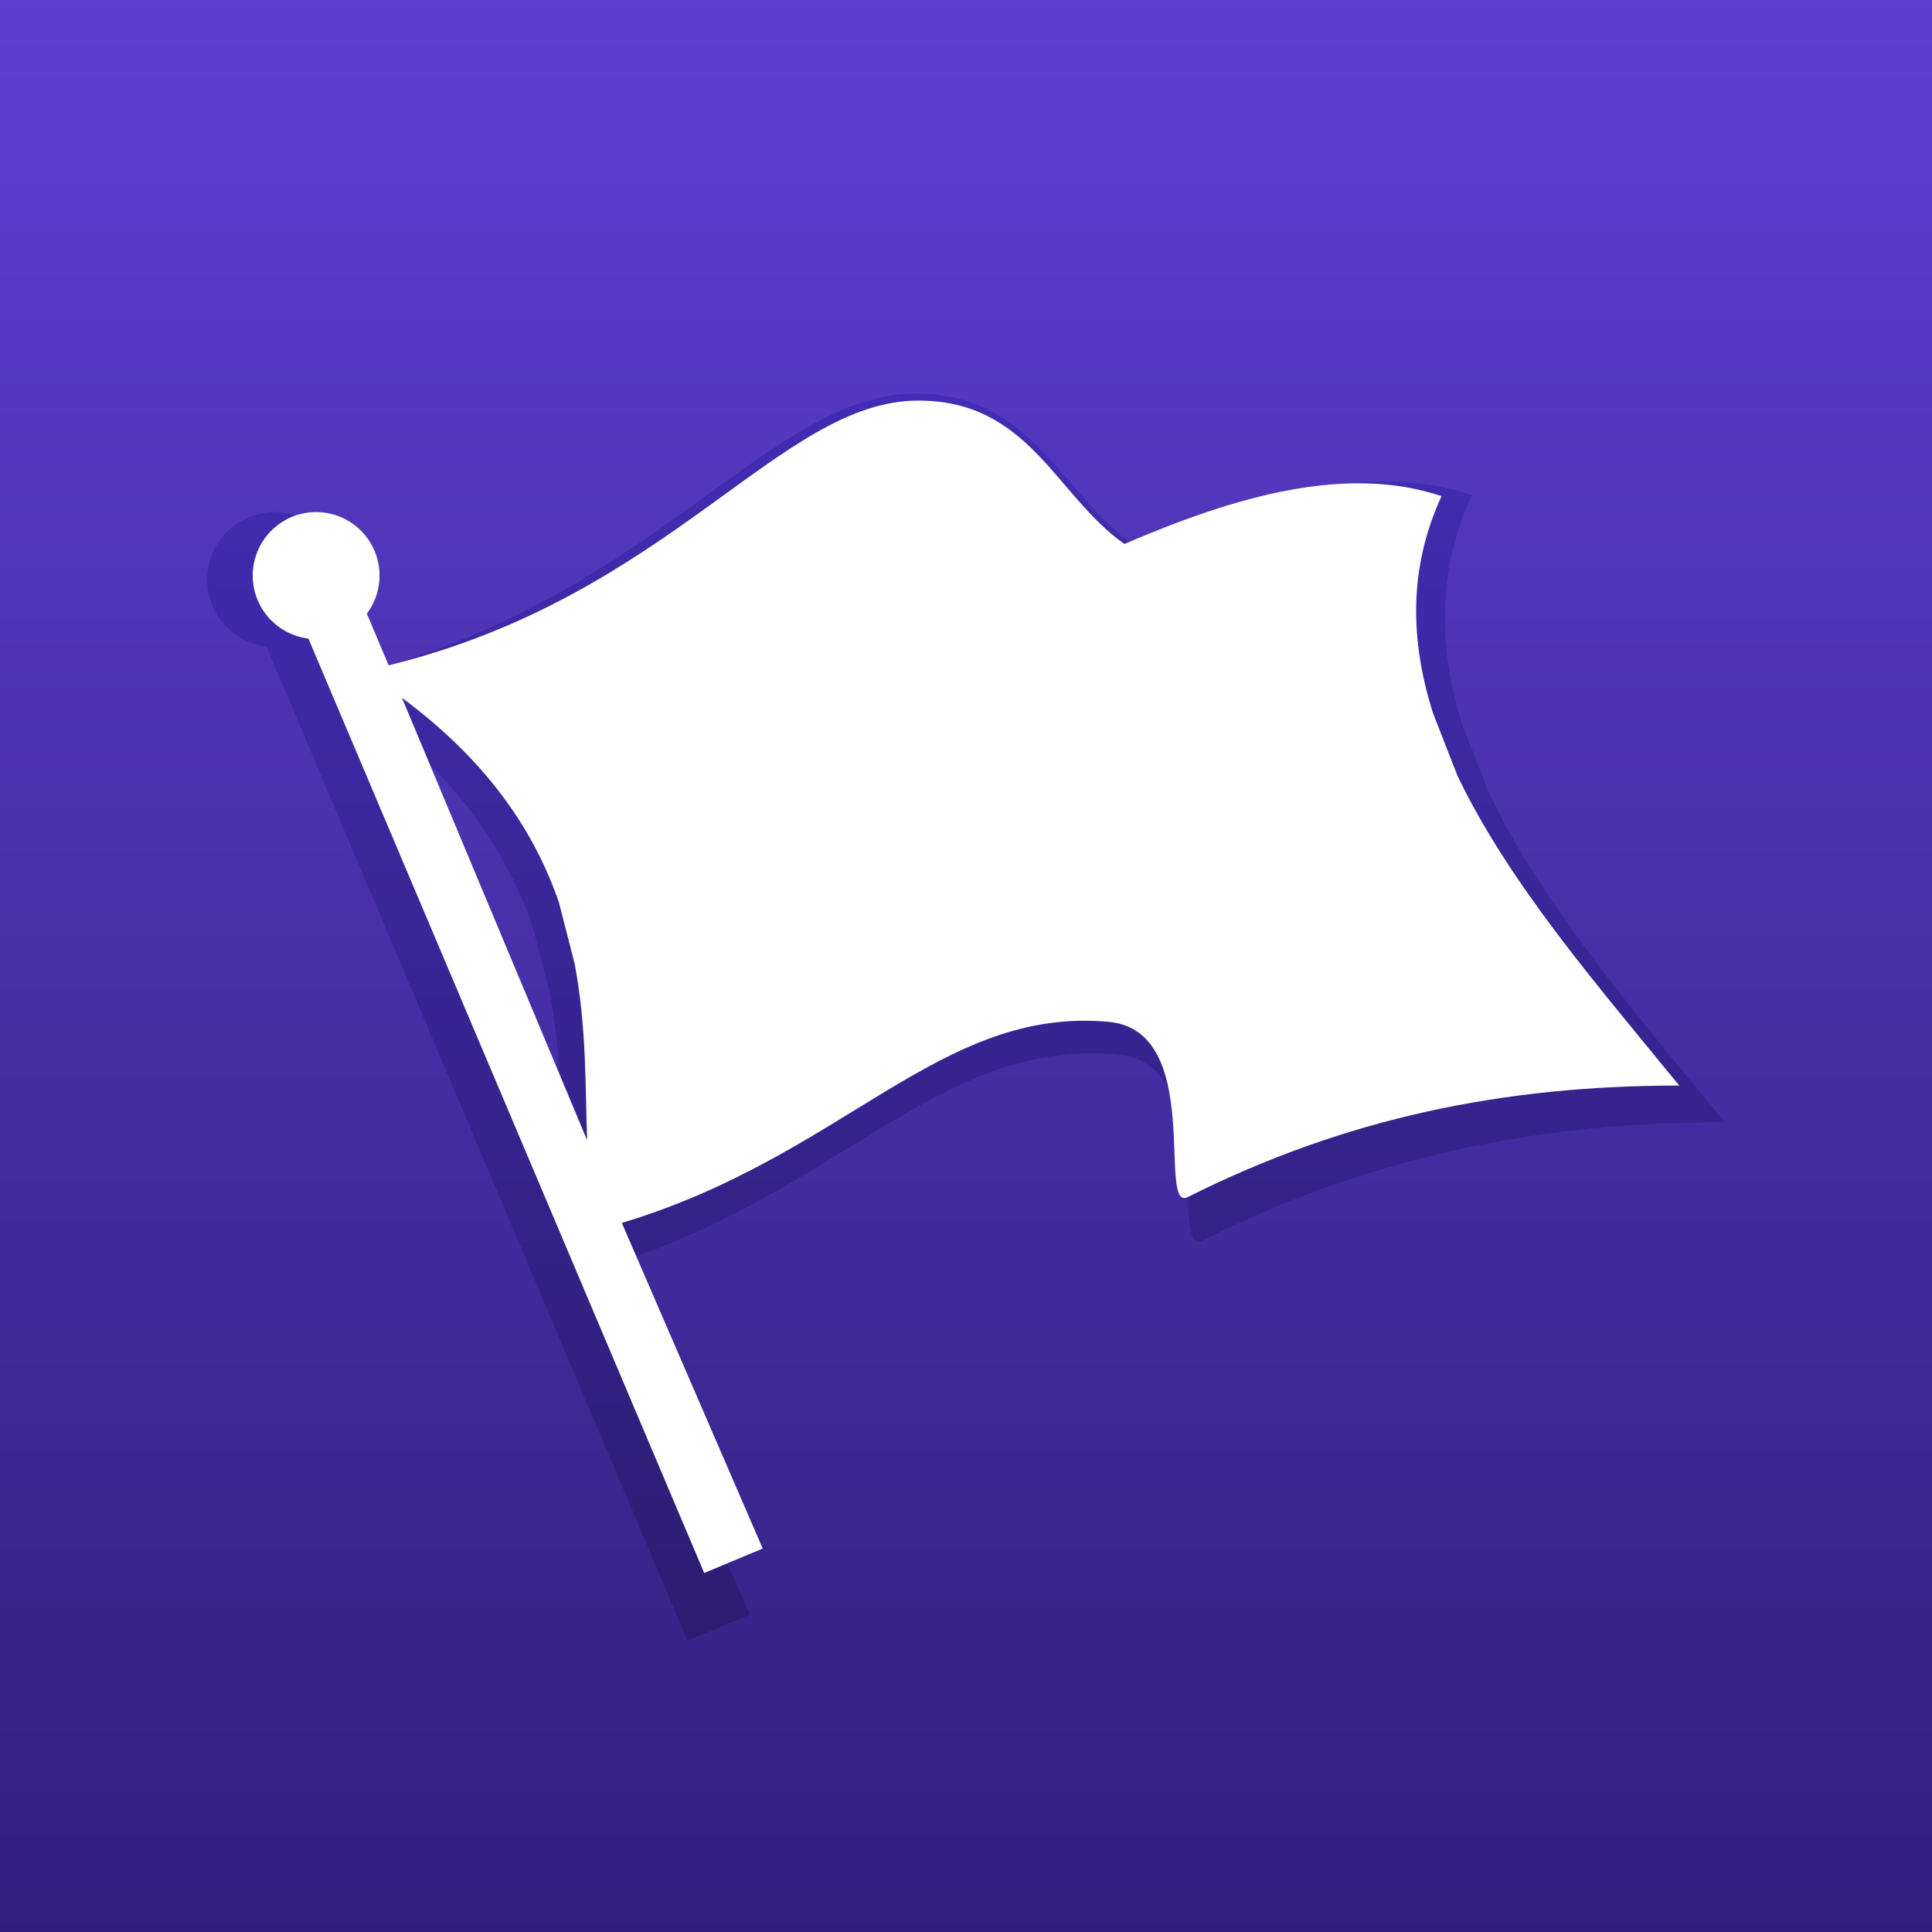
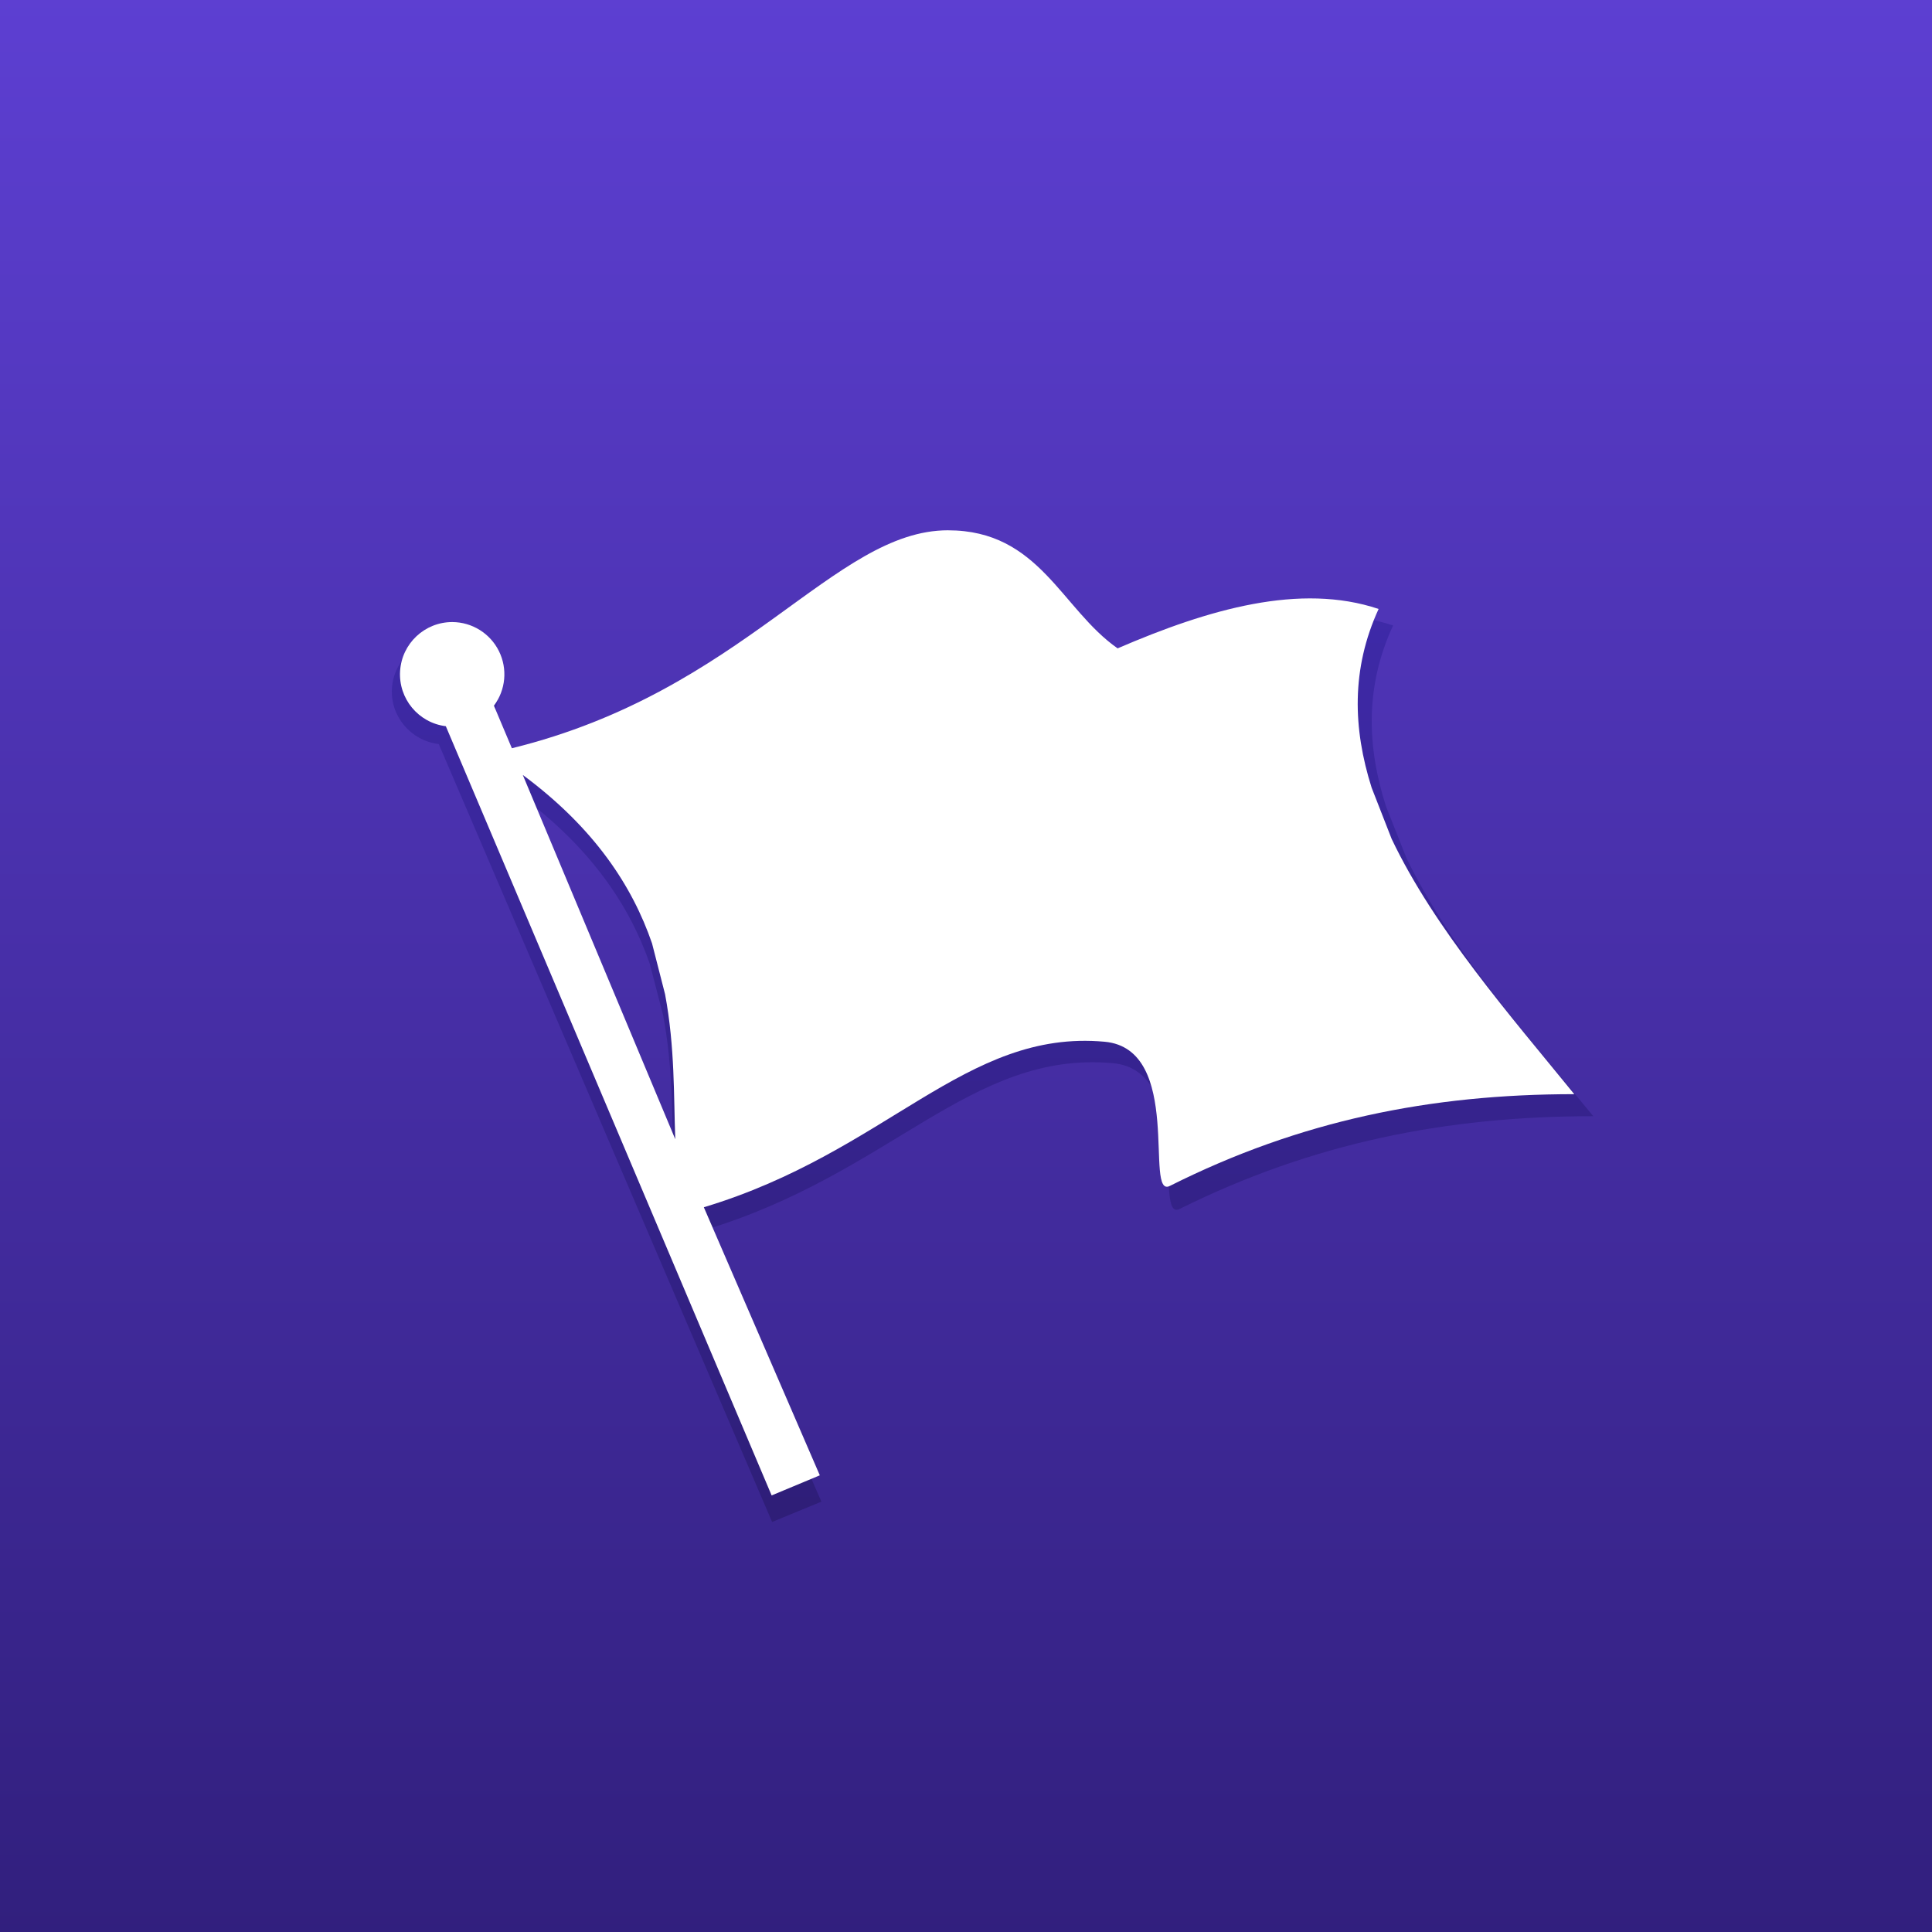
<svg xmlns="http://www.w3.org/2000/svg" xmlns:xlink="http://www.w3.org/1999/xlink" width="100mm" height="100mm" viewBox="0 0 100 100" version="1.1" id="svg5">
  <defs id="defs2">
    <linearGradient id="linearGradient19753">
      <stop style="stop-color:#5d3fd2;stop-opacity:1;" offset="0" id="stop19749" />
      <stop style="stop-color:#311f7d;stop-opacity:1;" offset="1" id="stop19751" />
    </linearGradient>
    <linearGradient xlink:href="#linearGradient19753" id="linearGradient19755" x1="-1.7881393e-06" y1="-50" x2="100" y2="-50" gradientUnits="userSpaceOnUse" gradientTransform="matrix(1.015226,0,0,1.015226,-0.761314,0.7613151)" />
  </defs>
  <g id="layer1">
    <rect style="mix-blend-mode:normal;fill:url(#linearGradient19755);fill-opacity:1;stroke:none;stroke-width:1.218;stroke-linecap:round;stroke-linejoin:round;stroke-dasharray:none;stroke-opacity:1;paint-order:normal" id="rect234-3" width="100" height="100" x="-3.8146973e-06" y="-100" transform="rotate(90)" ry="0" />
-     <path d="m 47.382,20.371 c -7.633,0 -13.62,10.758 -29.171,14.578 l -1.2,-2.846 a 3.496,3.496 0 0 0 -2.781,-5.594 3.496,3.496 0 0 0 -0.436,6.966 l 21.791,51.447 3.222,-1.345 -7.757,-17.929 c 12.265,-3.69 17.488,-11.92 26.805,-11.07 5.325,0.484 2.62,10.522 4.363,9.645 8.725,-4.384 17.45,-6.138 27.052,-6.138 -4.282,-5.261 -9.349,-11.054 -12.216,-17.074 l -1.339,-3.427 c -1.248,-3.943 -1.377,-7.934 0.468,-11.953 -5.239,-1.754 -11.35,0 -17.456,2.636 -3.776,-2.641 -5.229,-7.897 -11.345,-7.897 z M 18.942,36.734 c 4.814,3.566 7.332,7.456 8.644,11.264 l 0.871,3.4 c 0.667,3.54 0.576,6.885 0.683,9.699 z" id="path9355-4" style="mix-blend-mode:overlay;fill:#000000;fill-opacity:0.212;stroke-width:0.538" />
-     <path d="m 47.539,20.734 c -7.176,0 -12.804,10.114 -27.423,13.704 l -1.128,-2.675 a 3.287,3.287 0 0 0 -2.614,-5.259 3.287,3.287 0 0 0 -0.41,6.549 l 20.485,48.364 3.029,-1.264 -7.292,-16.855 c 11.53,-3.469 16.44,-11.206 25.198,-10.407 5.006,0.455 2.463,9.891 4.101,9.067 8.202,-4.121 16.404,-5.77 25.431,-5.77 C 82.891,51.242 78.128,45.796 75.432,40.137 l -1.259,-3.221 c -1.173,-3.707 -1.295,-7.459 0.44,-11.236 -4.925,-1.649 -10.67,0 -16.41,2.478 -3.55,-2.483 -4.915,-7.423 -10.665,-7.423 z M 20.803,36.117 c 4.526,3.353 6.893,7.009 8.126,10.589 l 0.819,3.196 c 0.627,3.327 0.541,6.473 0.642,9.118 z" id="path9355" style="fill:#ffffff;stroke-width:0.506" />
+     <g id="g31269-4" transform="matrix(0.823214,0,0,0.823214,9.934275,10.37921)">
+       <path d="m 47.825,21.718 c -7.341,0 -13.1,10.228 -28.057,13.859 l -1.154,-2.705 a 3.363,3.324 0 0 0 -2.675,-5.319 3.363,3.324 0 0 0 -0.419,6.623 l 20.959,48.911 3.099,-1.279 -7.46,-17.045 C 43.914,61.255 48.938,53.431 57.898,54.239 63.02,54.699 60.418,64.242 62.094,63.408 70.486,59.24 78.878,57.573 88.113,57.573 83.995,52.572 79.121,47.064 76.363,41.341 l -1.288,-3.258 c -1.2,-3.749 -1.324,-7.543 0.45,-11.364 -5.039,-1.667 -10.917,0 -16.789,2.506 -3.632,-2.511 -5.029,-7.508 -10.911,-7.508 z M 20.472,37.275 c 4.63,3.391 7.052,7.088 8.314,10.709 l 0.838,3.232 c 0.642,3.365 0.554,6.546 0.657,9.221 z" id="path9355-4-2" style="mix-blend-mode:overlay;fill:#000000;fill-opacity:0.212;stroke-width:0.514" />
+       <path d="m 47.539,20.734 c -7.176,0 -12.804,10.114 -27.423,13.704 l -1.128,-2.675 a 3.287,3.287 0 0 0 -2.614,-5.259 3.287,3.287 0 0 0 -0.41,6.549 l 20.485,48.364 3.029,-1.264 -7.292,-16.855 c 11.53,-3.469 16.44,-11.206 25.198,-10.407 5.006,0.455 2.463,9.891 4.101,9.067 8.202,-4.121 16.404,-5.77 25.431,-5.77 C 82.891,51.242 78.128,45.796 75.432,40.137 l -1.259,-3.221 c -1.173,-3.707 -1.295,-7.459 0.44,-11.236 -4.925,-1.649 -10.67,0 -16.41,2.478 -3.55,-2.483 -4.915,-7.423 -10.665,-7.423 z M 20.803,36.117 c 4.526,3.353 6.893,7.009 8.126,10.589 l 0.819,3.196 c 0.627,3.327 0.541,6.473 0.642,9.118 z" id="path9355-1" style="fill:#ffffff;stroke-width:0.506" />
+     </g>
  </g>
</svg>
